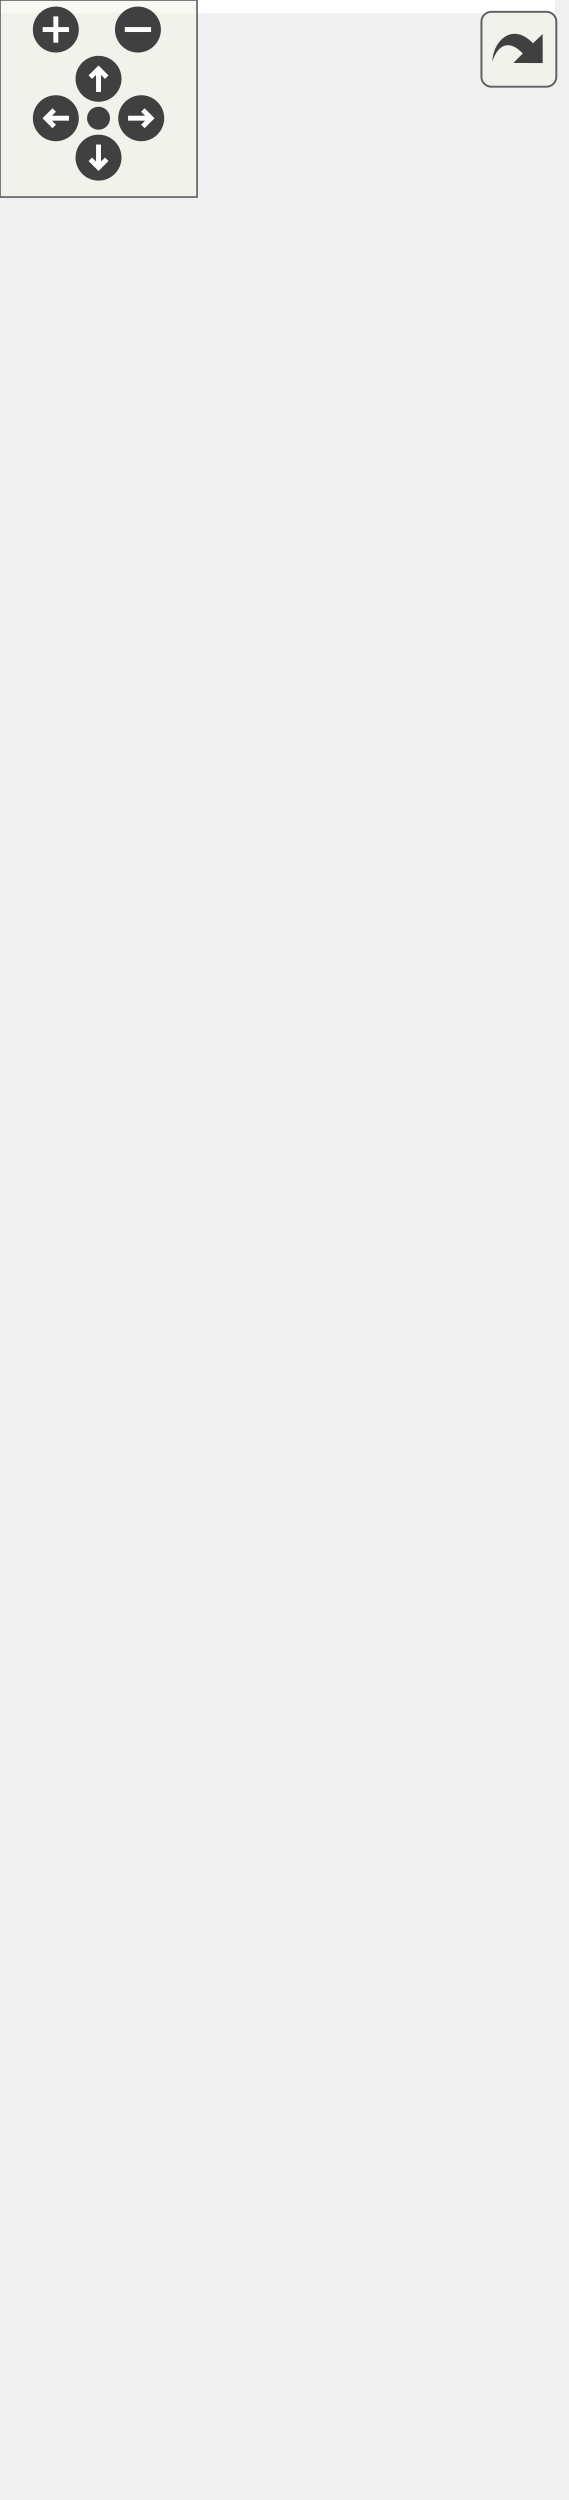
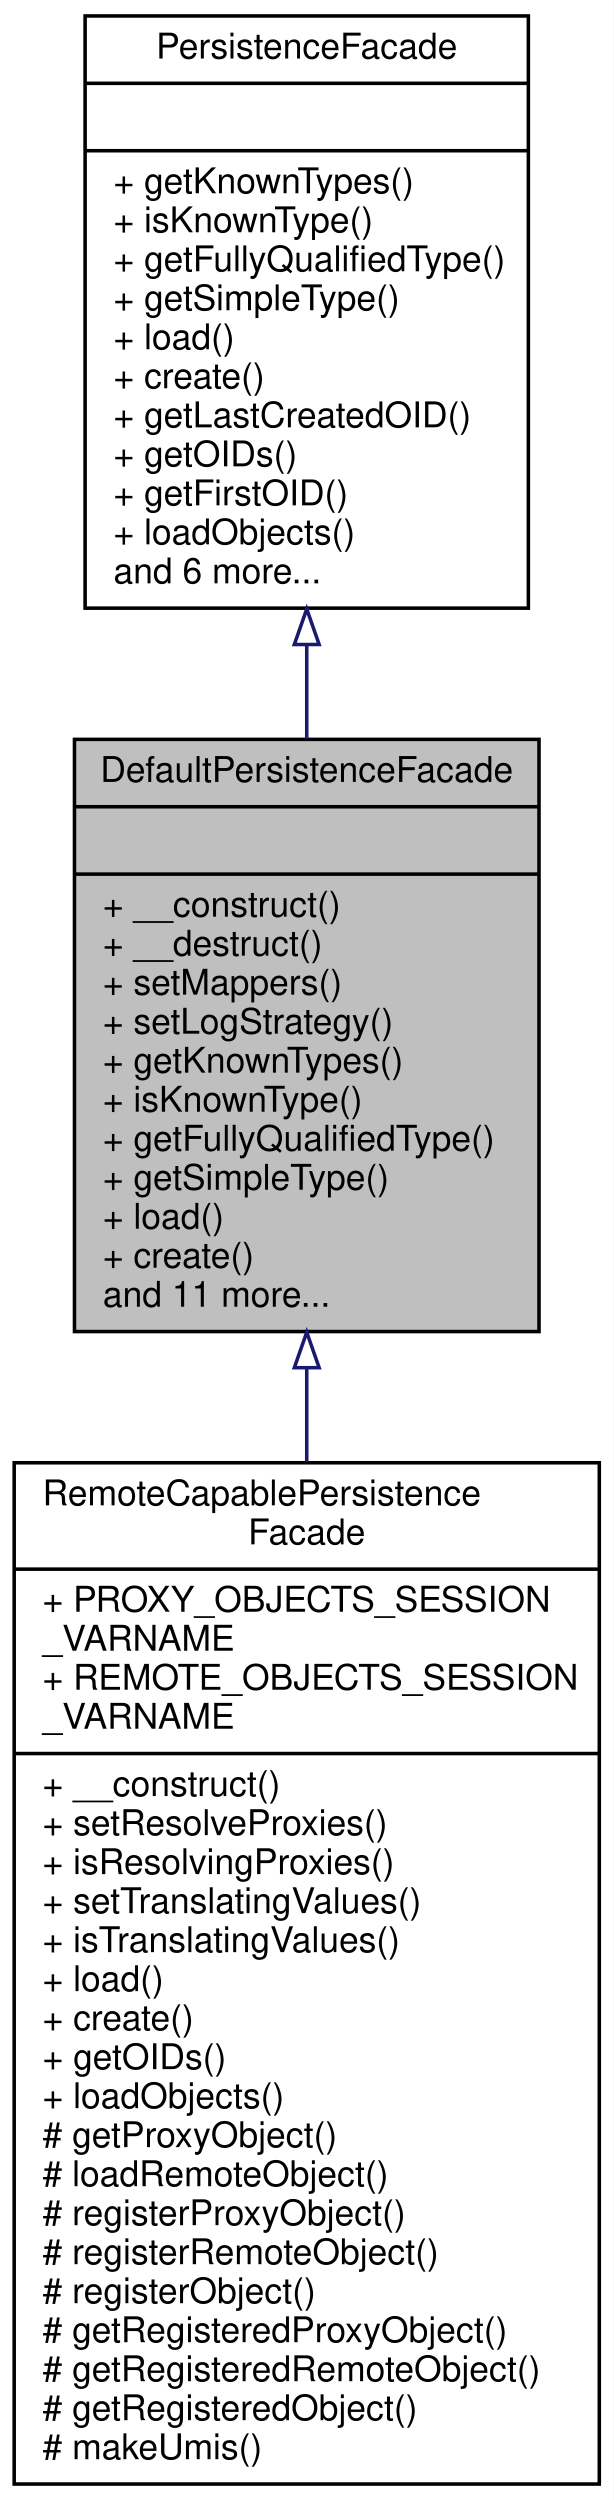
- <svg xmlns="http://www.w3.org/2000/svg" xmlns:xlink="http://www.w3.org/1999/xlink" id="main" version="1.1" xml:space="preserve">
-   <style type="text/css">
- .edge:hover path { stroke: red; }
- .edge:hover polygon { stroke: red; fill: red; }
- </style>
-   <defs>
-     <circle id="rim" cx="0" cy="0" r="7" />
-     <circle id="rim2" cx="0" cy="0" r="3.5" />
-     <g id="zoomPlus">
-       <use xlink:href="#rim" fill="#404040">
-         <set attributeName="fill" to="#808080" begin="zoomplus.mouseover" end="zoomplus.mouseout" />
-       </use>
-       <path d="M-4,0h8M0,-4v8" fill="none" stroke="white" stroke-width="1.5" pointer-events="none" />
+ <svg xmlns="http://www.w3.org/2000/svg" xmlns:xlink="http://www.w3.org/1999/xlink" width="173pt" height="705pt" viewBox="0.00 0.00 173.00 705.00">
+   <g id="graph0" class="graph" transform="scale(1 1) rotate(0) translate(4 701)">
+     <polygon fill="white" stroke="none" points="-4,4 -4,-701 169,-701 169,4 -4,4" />
+     <g id="node1" class="node">
+       <polygon fill="#bfbfbf" stroke="black" points="17,-325.5 17,-492.5 148,-492.5 148,-325.5 17,-325.5" />
+       <text text-anchor="middle" x="82.5" y="-480.5" font-family="Helvetica,sans-Serif" font-size="10.00">DefaultPersistenceFacade</text>
+       <polyline fill="none" stroke="black" points="17,-473.5 148,-473.5 " />
+       <text text-anchor="middle" x="82.5" y="-461.5" font-family="Helvetica,sans-Serif" font-size="10.00"> </text>
+       <polyline fill="none" stroke="black" points="17,-454.5 148,-454.5 " />
+       <text text-anchor="start" x="25" y="-442.5" font-family="Helvetica,sans-Serif" font-size="10.00">+ __construct()</text>
+       <text text-anchor="start" x="25" y="-431.5" font-family="Helvetica,sans-Serif" font-size="10.00">+ __destruct()</text>
+       <text text-anchor="start" x="25" y="-420.5" font-family="Helvetica,sans-Serif" font-size="10.00">+ setMappers()</text>
+       <text text-anchor="start" x="25" y="-409.5" font-family="Helvetica,sans-Serif" font-size="10.00">+ setLogStrategy()</text>
+       <text text-anchor="start" x="25" y="-398.5" font-family="Helvetica,sans-Serif" font-size="10.00">+ getKnownTypes()</text>
+       <text text-anchor="start" x="25" y="-387.5" font-family="Helvetica,sans-Serif" font-size="10.00">+ isKnownType()</text>
+       <text text-anchor="start" x="25" y="-376.5" font-family="Helvetica,sans-Serif" font-size="10.00">+ getFullyQualifiedType()</text>
+       <text text-anchor="start" x="25" y="-365.5" font-family="Helvetica,sans-Serif" font-size="10.00">+ getSimpleType()</text>
+       <text text-anchor="start" x="25" y="-354.5" font-family="Helvetica,sans-Serif" font-size="10.00">+ load()</text>
+       <text text-anchor="start" x="25" y="-343.5" font-family="Helvetica,sans-Serif" font-size="10.00">+ create()</text>
+       <text text-anchor="start" x="25" y="-332.5" font-family="Helvetica,sans-Serif" font-size="10.00">and 11 more...</text>
    </g>
-     <g id="zoomMin">
-       <use xlink:href="#rim" fill="#404040">
-         <set attributeName="fill" to="#808080" begin="zoomminus.mouseover" end="zoomminus.mouseout" />
-       </use>
-       <path d="M-4,0h8" fill="none" stroke="white" stroke-width="1.5" pointer-events="none" />
-     </g>
-     <g id="dirArrow">
-       <path fill="none" stroke="white" stroke-width="1.5" d="M0,-3.0v7 M-2.5,-0.5L0,-3.0L2.5,-0.5" />
-     </g>
-     <g id="resetDef">
-       <use xlink:href="#rim2" fill="#404040">
-         <set attributeName="fill" to="#808080" begin="reset.mouseover" end="reset.mouseout" />
-       </use>
-     </g>
-   </defs>
-   <svg id="graph" class="graph">
-     <g id="viewport">
-       <polygon fill="white" stroke="none" points="-4,4 -4,-701 169,-701 169,4 -4,4" />
-       <g id="node1" class="node">
-         <polygon fill="#bfbfbf" stroke="black" points="17,-325.5 17,-492.5 148,-492.5 148,-325.5 17,-325.5" />
-         <text text-anchor="middle" x="82.5" y="-480.5" font-family="Helvetica,sans-Serif" font-size="10.00">DefaultPersistenceFacade</text>
-         <polyline fill="none" stroke="black" points="17,-473.5 148,-473.5 " />
-         <text text-anchor="middle" x="82.5" y="-461.5" font-family="Helvetica,sans-Serif" font-size="10.00"> </text>
-         <polyline fill="none" stroke="black" points="17,-454.5 148,-454.5 " />
-         <text text-anchor="start" x="25" y="-442.5" font-family="Helvetica,sans-Serif" font-size="10.00">+ __construct()</text>
-         <text text-anchor="start" x="25" y="-431.5" font-family="Helvetica,sans-Serif" font-size="10.00">+ __destruct()</text>
-         <text text-anchor="start" x="25" y="-420.5" font-family="Helvetica,sans-Serif" font-size="10.00">+ setMappers()</text>
-         <text text-anchor="start" x="25" y="-409.5" font-family="Helvetica,sans-Serif" font-size="10.00">+ setLogStrategy()</text>
-         <text text-anchor="start" x="25" y="-398.5" font-family="Helvetica,sans-Serif" font-size="10.00">+ getKnownTypes()</text>
-         <text text-anchor="start" x="25" y="-387.5" font-family="Helvetica,sans-Serif" font-size="10.00">+ isKnownType()</text>
-         <text text-anchor="start" x="25" y="-376.5" font-family="Helvetica,sans-Serif" font-size="10.00">+ getFullyQualifiedType()</text>
-         <text text-anchor="start" x="25" y="-365.5" font-family="Helvetica,sans-Serif" font-size="10.00">+ getSimpleType()</text>
-         <text text-anchor="start" x="25" y="-354.5" font-family="Helvetica,sans-Serif" font-size="10.00">+ load()</text>
-         <text text-anchor="start" x="25" y="-343.5" font-family="Helvetica,sans-Serif" font-size="10.00">+ create()</text>
-         <text text-anchor="start" x="25" y="-332.5" font-family="Helvetica,sans-Serif" font-size="10.00">and 11 more...</text>
-       </g>
-       <g id="node3" class="node">
-         <g id="a_node3">
-           <a xlink:href="classwcmf_1_1lib_1_1persistence_1_1impl_1_1_remote_capable_persistence_facade.html" target="_top" xlink:title="RemoteCapablePersistenceFacade delegates local persistence operations to the default PersistenceFacad...">
-             <polygon fill="white" stroke="black" points="0,-0.5 0,-288.5 165,-288.5 165,-0.5 0,-0.5" />
-             <text text-anchor="start" x="8" y="-276.5" font-family="Helvetica,sans-Serif" font-size="10.00">RemoteCapablePersistence</text>
-             <text text-anchor="middle" x="82.5" y="-265.5" font-family="Helvetica,sans-Serif" font-size="10.00">Facade</text>
-             <polyline fill="none" stroke="black" points="0,-258.5 165,-258.5 " />
-             <text text-anchor="start" x="8" y="-246.5" font-family="Helvetica,sans-Serif" font-size="10.00">+ PROXY_OBJECTS_SESSION</text>
-             <text text-anchor="start" x="8" y="-235.5" font-family="Helvetica,sans-Serif" font-size="10.00">_VARNAME</text>
-             <text text-anchor="start" x="8" y="-224.5" font-family="Helvetica,sans-Serif" font-size="10.00">+ REMOTE_OBJECTS_SESSION</text>
-             <text text-anchor="start" x="8" y="-213.5" font-family="Helvetica,sans-Serif" font-size="10.00">_VARNAME</text>
-             <polyline fill="none" stroke="black" points="0,-206.5 165,-206.5 " />
-             <text text-anchor="start" x="8" y="-194.5" font-family="Helvetica,sans-Serif" font-size="10.00">+ __construct()</text>
-             <text text-anchor="start" x="8" y="-183.5" font-family="Helvetica,sans-Serif" font-size="10.00">+ setResolveProxies()</text>
-             <text text-anchor="start" x="8" y="-172.5" font-family="Helvetica,sans-Serif" font-size="10.00">+ isResolvingProxies()</text>
-             <text text-anchor="start" x="8" y="-161.5" font-family="Helvetica,sans-Serif" font-size="10.00">+ setTranslatingValues()</text>
-             <text text-anchor="start" x="8" y="-150.5" font-family="Helvetica,sans-Serif" font-size="10.00">+ isTranslatingValues()</text>
-             <text text-anchor="start" x="8" y="-139.5" font-family="Helvetica,sans-Serif" font-size="10.00">+ load()</text>
-             <text text-anchor="start" x="8" y="-128.5" font-family="Helvetica,sans-Serif" font-size="10.00">+ create()</text>
-             <text text-anchor="start" x="8" y="-117.5" font-family="Helvetica,sans-Serif" font-size="10.00">+ getOIDs()</text>
-             <text text-anchor="start" x="8" y="-106.5" font-family="Helvetica,sans-Serif" font-size="10.00">+ loadObjects()</text>
-             <text text-anchor="start" x="8" y="-95.5" font-family="Helvetica,sans-Serif" font-size="10.00"># getProxyObject()</text>
-             <text text-anchor="start" x="8" y="-84.5" font-family="Helvetica,sans-Serif" font-size="10.00"># loadRemoteObject()</text>
-             <text text-anchor="start" x="8" y="-73.5" font-family="Helvetica,sans-Serif" font-size="10.00"># registerProxyObject()</text>
-             <text text-anchor="start" x="8" y="-62.5" font-family="Helvetica,sans-Serif" font-size="10.00"># registerRemoteObject()</text>
-             <text text-anchor="start" x="8" y="-51.5" font-family="Helvetica,sans-Serif" font-size="10.00"># registerObject()</text>
-             <text text-anchor="start" x="8" y="-40.5" font-family="Helvetica,sans-Serif" font-size="10.00"># getRegisteredProxyObject()</text>
-             <text text-anchor="start" x="8" y="-29.5" font-family="Helvetica,sans-Serif" font-size="10.00"># getRegisteredRemoteObject()</text>
-             <text text-anchor="start" x="8" y="-18.5" font-family="Helvetica,sans-Serif" font-size="10.00"># getRegisteredObject()</text>
-             <text text-anchor="start" x="8" y="-7.5" font-family="Helvetica,sans-Serif" font-size="10.00"># makeUmis()</text>
-           </a>
-         </g>
-       </g>
-       <g id="edge2" class="edge">
-         <path fill="none" stroke="midnightblue" d="M82.5,-315.281C82.5,-306.638 82.5,-297.751 82.5,-288.789" />
-         <polygon fill="none" stroke="midnightblue" points="79,-315.304 82.5,-325.304 86,-315.304 79,-315.304" />
-       </g>
-       <g id="node2" class="node">
-         <g id="a_node2">
-           <a xlink:href="interfacewcmf_1_1lib_1_1persistence_1_1_persistence_facade.html" target="_top" xlink:title="PersistenceFacade defines the interface for PersistenceFacade implementations. ">
-             <polygon fill="white" stroke="black" points="20,-529.5 20,-696.5 145,-696.5 145,-529.5 20,-529.5" />
-             <text text-anchor="middle" x="82.5" y="-684.5" font-family="Helvetica,sans-Serif" font-size="10.00">PersistenceFacade</text>
-             <polyline fill="none" stroke="black" points="20,-677.5 145,-677.5 " />
-             <text text-anchor="middle" x="82.5" y="-665.5" font-family="Helvetica,sans-Serif" font-size="10.00"> </text>
-             <polyline fill="none" stroke="black" points="20,-658.5 145,-658.5 " />
-             <text text-anchor="start" x="28" y="-646.5" font-family="Helvetica,sans-Serif" font-size="10.00">+ getKnownTypes()</text>
-             <text text-anchor="start" x="28" y="-635.5" font-family="Helvetica,sans-Serif" font-size="10.00">+ isKnownType()</text>
-             <text text-anchor="start" x="28" y="-624.5" font-family="Helvetica,sans-Serif" font-size="10.00">+ getFullyQualifiedType()</text>
-             <text text-anchor="start" x="28" y="-613.5" font-family="Helvetica,sans-Serif" font-size="10.00">+ getSimpleType()</text>
-             <text text-anchor="start" x="28" y="-602.5" font-family="Helvetica,sans-Serif" font-size="10.00">+ load()</text>
-             <text text-anchor="start" x="28" y="-591.5" font-family="Helvetica,sans-Serif" font-size="10.00">+ create()</text>
-             <text text-anchor="start" x="28" y="-580.5" font-family="Helvetica,sans-Serif" font-size="10.00">+ getLastCreatedOID()</text>
-             <text text-anchor="start" x="28" y="-569.5" font-family="Helvetica,sans-Serif" font-size="10.00">+ getOIDs()</text>
-             <text text-anchor="start" x="28" y="-558.5" font-family="Helvetica,sans-Serif" font-size="10.00">+ getFirstOID()</text>
-             <text text-anchor="start" x="28" y="-547.5" font-family="Helvetica,sans-Serif" font-size="10.00">+ loadObjects()</text>
-             <text text-anchor="start" x="28" y="-536.5" font-family="Helvetica,sans-Serif" font-size="10.00">and 6 more...</text>
-           </a>
-         </g>
-       </g>
-       <g id="edge1" class="edge">
-         <path fill="none" stroke="midnightblue" d="M82.5,-518.982C82.5,-510.185 82.5,-501.306 82.5,-492.615" />
-         <polygon fill="none" stroke="midnightblue" points="79,-519.256 82.5,-529.256 86,-519.256 79,-519.256" />
+     <g id="node3" class="node">
+       <g id="a_node3">
+         <a xlink:href="classwcmf_1_1lib_1_1persistence_1_1impl_1_1_remote_capable_persistence_facade.html" target="_top" xlink:title="RemoteCapablePersistenceFacade delegates local persistence operations to the default PersistenceFacad...">
+           <polygon fill="white" stroke="black" points="0,-0.5 0,-288.5 165,-288.5 165,-0.5 0,-0.5" />
+           <text text-anchor="start" x="8" y="-276.5" font-family="Helvetica,sans-Serif" font-size="10.00">RemoteCapablePersistence</text>
+           <text text-anchor="middle" x="82.5" y="-265.5" font-family="Helvetica,sans-Serif" font-size="10.00">Facade</text>
+           <polyline fill="none" stroke="black" points="0,-258.5 165,-258.5 " />
+           <text text-anchor="start" x="8" y="-246.5" font-family="Helvetica,sans-Serif" font-size="10.00">+ PROXY_OBJECTS_SESSION</text>
+           <text text-anchor="start" x="8" y="-235.5" font-family="Helvetica,sans-Serif" font-size="10.00">_VARNAME</text>
+           <text text-anchor="start" x="8" y="-224.5" font-family="Helvetica,sans-Serif" font-size="10.00">+ REMOTE_OBJECTS_SESSION</text>
+           <text text-anchor="start" x="8" y="-213.5" font-family="Helvetica,sans-Serif" font-size="10.00">_VARNAME</text>
+           <polyline fill="none" stroke="black" points="0,-206.5 165,-206.5 " />
+           <text text-anchor="start" x="8" y="-194.5" font-family="Helvetica,sans-Serif" font-size="10.00">+ __construct()</text>
+           <text text-anchor="start" x="8" y="-183.5" font-family="Helvetica,sans-Serif" font-size="10.00">+ setResolveProxies()</text>
+           <text text-anchor="start" x="8" y="-172.5" font-family="Helvetica,sans-Serif" font-size="10.00">+ isResolvingProxies()</text>
+           <text text-anchor="start" x="8" y="-161.5" font-family="Helvetica,sans-Serif" font-size="10.00">+ setTranslatingValues()</text>
+           <text text-anchor="start" x="8" y="-150.5" font-family="Helvetica,sans-Serif" font-size="10.00">+ isTranslatingValues()</text>
+           <text text-anchor="start" x="8" y="-139.5" font-family="Helvetica,sans-Serif" font-size="10.00">+ load()</text>
+           <text text-anchor="start" x="8" y="-128.5" font-family="Helvetica,sans-Serif" font-size="10.00">+ create()</text>
+           <text text-anchor="start" x="8" y="-117.5" font-family="Helvetica,sans-Serif" font-size="10.00">+ getOIDs()</text>
+           <text text-anchor="start" x="8" y="-106.5" font-family="Helvetica,sans-Serif" font-size="10.00">+ loadObjects()</text>
+           <text text-anchor="start" x="8" y="-95.5" font-family="Helvetica,sans-Serif" font-size="10.00"># getProxyObject()</text>
+           <text text-anchor="start" x="8" y="-84.5" font-family="Helvetica,sans-Serif" font-size="10.00"># loadRemoteObject()</text>
+           <text text-anchor="start" x="8" y="-73.5" font-family="Helvetica,sans-Serif" font-size="10.00"># registerProxyObject()</text>
+           <text text-anchor="start" x="8" y="-62.5" font-family="Helvetica,sans-Serif" font-size="10.00"># registerRemoteObject()</text>
+           <text text-anchor="start" x="8" y="-51.5" font-family="Helvetica,sans-Serif" font-size="10.00"># registerObject()</text>
+           <text text-anchor="start" x="8" y="-40.5" font-family="Helvetica,sans-Serif" font-size="10.00"># getRegisteredProxyObject()</text>
+           <text text-anchor="start" x="8" y="-29.5" font-family="Helvetica,sans-Serif" font-size="10.00"># getRegisteredRemoteObject()</text>
+           <text text-anchor="start" x="8" y="-18.5" font-family="Helvetica,sans-Serif" font-size="10.00"># getRegisteredObject()</text>
+           <text text-anchor="start" x="8" y="-7.5" font-family="Helvetica,sans-Serif" font-size="10.00"># makeUmis()</text>
+         </a>
      </g>
    </g>
-   </svg>
-   <g id="navigator" transform="translate(0 0)" fill="#404254">
-     <rect fill="#f2f5e9" fill-opacity="0.5" stroke="#606060" stroke-width=".5" x="0" y="0" width="60" height="60" />
-     <use id="zoomplus" xlink:href="#zoomPlus" x="17" y="9" />
-     <use id="zoomminus" xlink:href="#zoomMin" x="42" y="9" />
-     <use id="reset" xlink:href="#resetDef" x="30" y="36" />
-     <g id="arrowUp" xlink:href="#dirArrow" transform="translate(30 24)">
-       <use xlink:href="#rim" fill="#404040">
-         <set attributeName="fill" to="#808080" begin="arrowUp.mouseover" end="arrowUp.mouseout" />
-       </use>
-       <path fill="none" stroke="white" stroke-width="1.5" d="M0,-3.0v7 M-2.5,-0.5L0,-3.0L2.5,-0.5" />
+     <g id="edge2" class="edge">
+       <path fill="none" stroke="midnightblue" d="M82.5,-315.281C82.5,-306.638 82.5,-297.751 82.5,-288.789" />
+       <polygon fill="none" stroke="midnightblue" points="79,-315.304 82.5,-325.304 86,-315.304 79,-315.304" />
    </g>
-     <g id="arrowRight" xlink:href="#dirArrow" transform="rotate(90) translate(36 -43)">
-       <use xlink:href="#rim" fill="#404040">
-         <set attributeName="fill" to="#808080" begin="arrowRight.mouseover" end="arrowRight.mouseout" />
-       </use>
-       <path fill="none" stroke="white" stroke-width="1.5" d="M0,-3.0v7 M-2.5,-0.5L0,-3.0L2.5,-0.5" />
+     <g id="node2" class="node">
+       <g id="a_node2">
+         <a xlink:href="interfacewcmf_1_1lib_1_1persistence_1_1_persistence_facade.html" target="_top" xlink:title="PersistenceFacade defines the interface for PersistenceFacade implementations. ">
+           <polygon fill="white" stroke="black" points="20,-529.5 20,-696.5 145,-696.5 145,-529.5 20,-529.5" />
+           <text text-anchor="middle" x="82.5" y="-684.5" font-family="Helvetica,sans-Serif" font-size="10.00">PersistenceFacade</text>
+           <polyline fill="none" stroke="black" points="20,-677.5 145,-677.5 " />
+           <text text-anchor="middle" x="82.5" y="-665.5" font-family="Helvetica,sans-Serif" font-size="10.00"> </text>
+           <polyline fill="none" stroke="black" points="20,-658.5 145,-658.5 " />
+           <text text-anchor="start" x="28" y="-646.5" font-family="Helvetica,sans-Serif" font-size="10.00">+ getKnownTypes()</text>
+           <text text-anchor="start" x="28" y="-635.5" font-family="Helvetica,sans-Serif" font-size="10.00">+ isKnownType()</text>
+           <text text-anchor="start" x="28" y="-624.5" font-family="Helvetica,sans-Serif" font-size="10.00">+ getFullyQualifiedType()</text>
+           <text text-anchor="start" x="28" y="-613.5" font-family="Helvetica,sans-Serif" font-size="10.00">+ getSimpleType()</text>
+           <text text-anchor="start" x="28" y="-602.5" font-family="Helvetica,sans-Serif" font-size="10.00">+ load()</text>
+           <text text-anchor="start" x="28" y="-591.5" font-family="Helvetica,sans-Serif" font-size="10.00">+ create()</text>
+           <text text-anchor="start" x="28" y="-580.5" font-family="Helvetica,sans-Serif" font-size="10.00">+ getLastCreatedOID()</text>
+           <text text-anchor="start" x="28" y="-569.5" font-family="Helvetica,sans-Serif" font-size="10.00">+ getOIDs()</text>
+           <text text-anchor="start" x="28" y="-558.5" font-family="Helvetica,sans-Serif" font-size="10.00">+ getFirstOID()</text>
+           <text text-anchor="start" x="28" y="-547.5" font-family="Helvetica,sans-Serif" font-size="10.00">+ loadObjects()</text>
+           <text text-anchor="start" x="28" y="-536.5" font-family="Helvetica,sans-Serif" font-size="10.00">and 6 more...</text>
+         </a>
+       </g>
    </g>
-     <g id="arrowDown" xlink:href="#dirArrow" transform="rotate(180) translate(-30 -48)">
-       <use xlink:href="#rim" fill="#404040">
-         <set attributeName="fill" to="#808080" begin="arrowDown.mouseover" end="arrowDown.mouseout" />
-       </use>
-       <path fill="none" stroke="white" stroke-width="1.5" d="M0,-3.0v7 M-2.5,-0.5L0,-3.0L2.5,-0.5" />
-     </g>
-     <g id="arrowLeft" xlink:href="#dirArrow" transform="rotate(270) translate(-36 17)">
-       <use xlink:href="#rim" fill="#404040">
-         <set attributeName="fill" to="#808080" begin="arrowLeft.mouseover" end="arrowLeft.mouseout" />
-       </use>
-       <path fill="none" stroke="white" stroke-width="1.5" d="M0,-3.0v7 M-2.5,-0.5L0,-3.0L2.5,-0.5" />
+     <g id="edge1" class="edge">
+       <path fill="none" stroke="midnightblue" d="M82.5,-518.982C82.5,-510.185 82.5,-501.306 82.5,-492.615" />
+       <polygon fill="none" stroke="midnightblue" points="79,-519.256 82.5,-529.256 86,-519.256 79,-519.256" />
    </g>
  </g>
-   <svg viewBox="0 0 15 15" width="100%" height="30px" preserveAspectRatio="xMaxYMin meet">
-     <g id="arrow_out" transform="scale(0.3 0.3)">
-       <a xlink:href="classwcmf_1_1lib_1_1persistence_1_1impl_1_1_default_persistence_facade__inherit__graph_org.svg" target="_base">
-         <rect id="button" ry="5" rx="5" y="6" x="6" height="38" width="38" fill="#f2f5e9" fill-opacity="0.5" stroke="#606060" stroke-width="1.0" />
-         <path id="arrow" d="M 11.5,31.437 C 11.94,20.098 22.043,11.323 32.159,21.979 L 37.069,17.246 C 37.069,17.246 37.088,32 37.088,32 L 22.16,31.978 C 22.16,31.978 26.998,27.14 26.998,27.14 C 18.529,18.264 13.292,25.23 11.5,31.437 z" style="fill:#404040;" />
-       </a>
-     </g>
-   </svg>
</svg>
